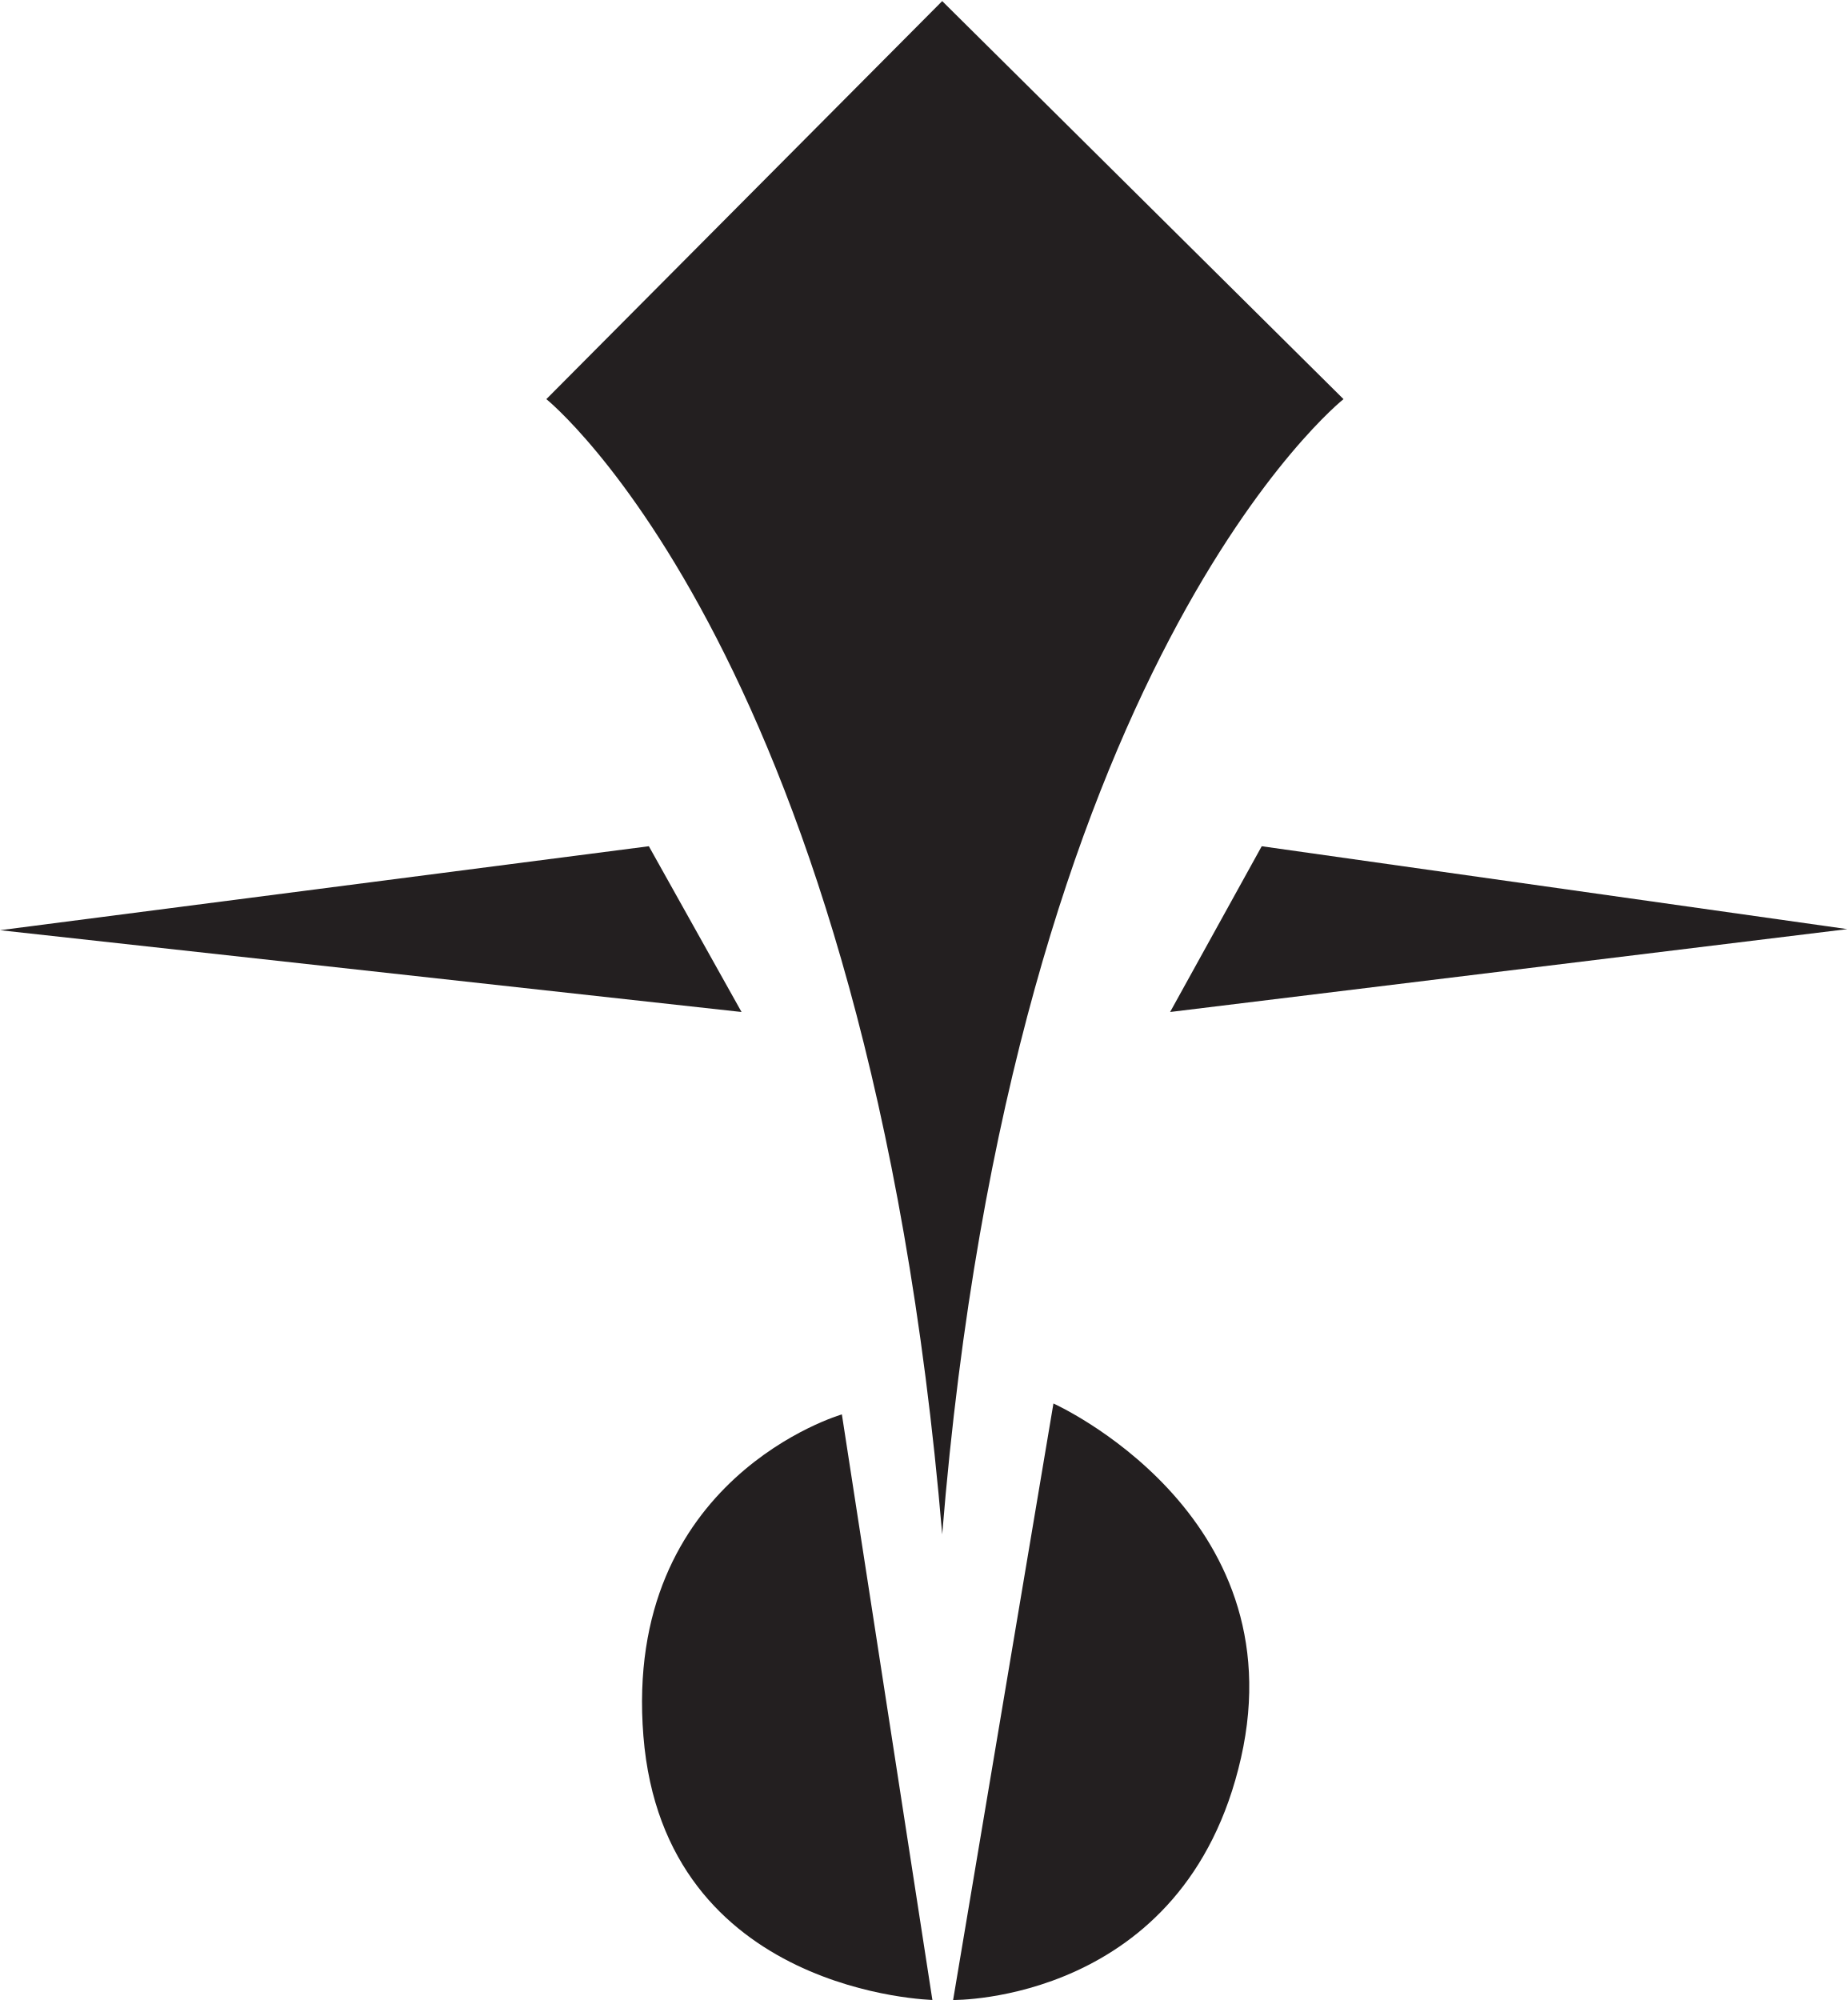
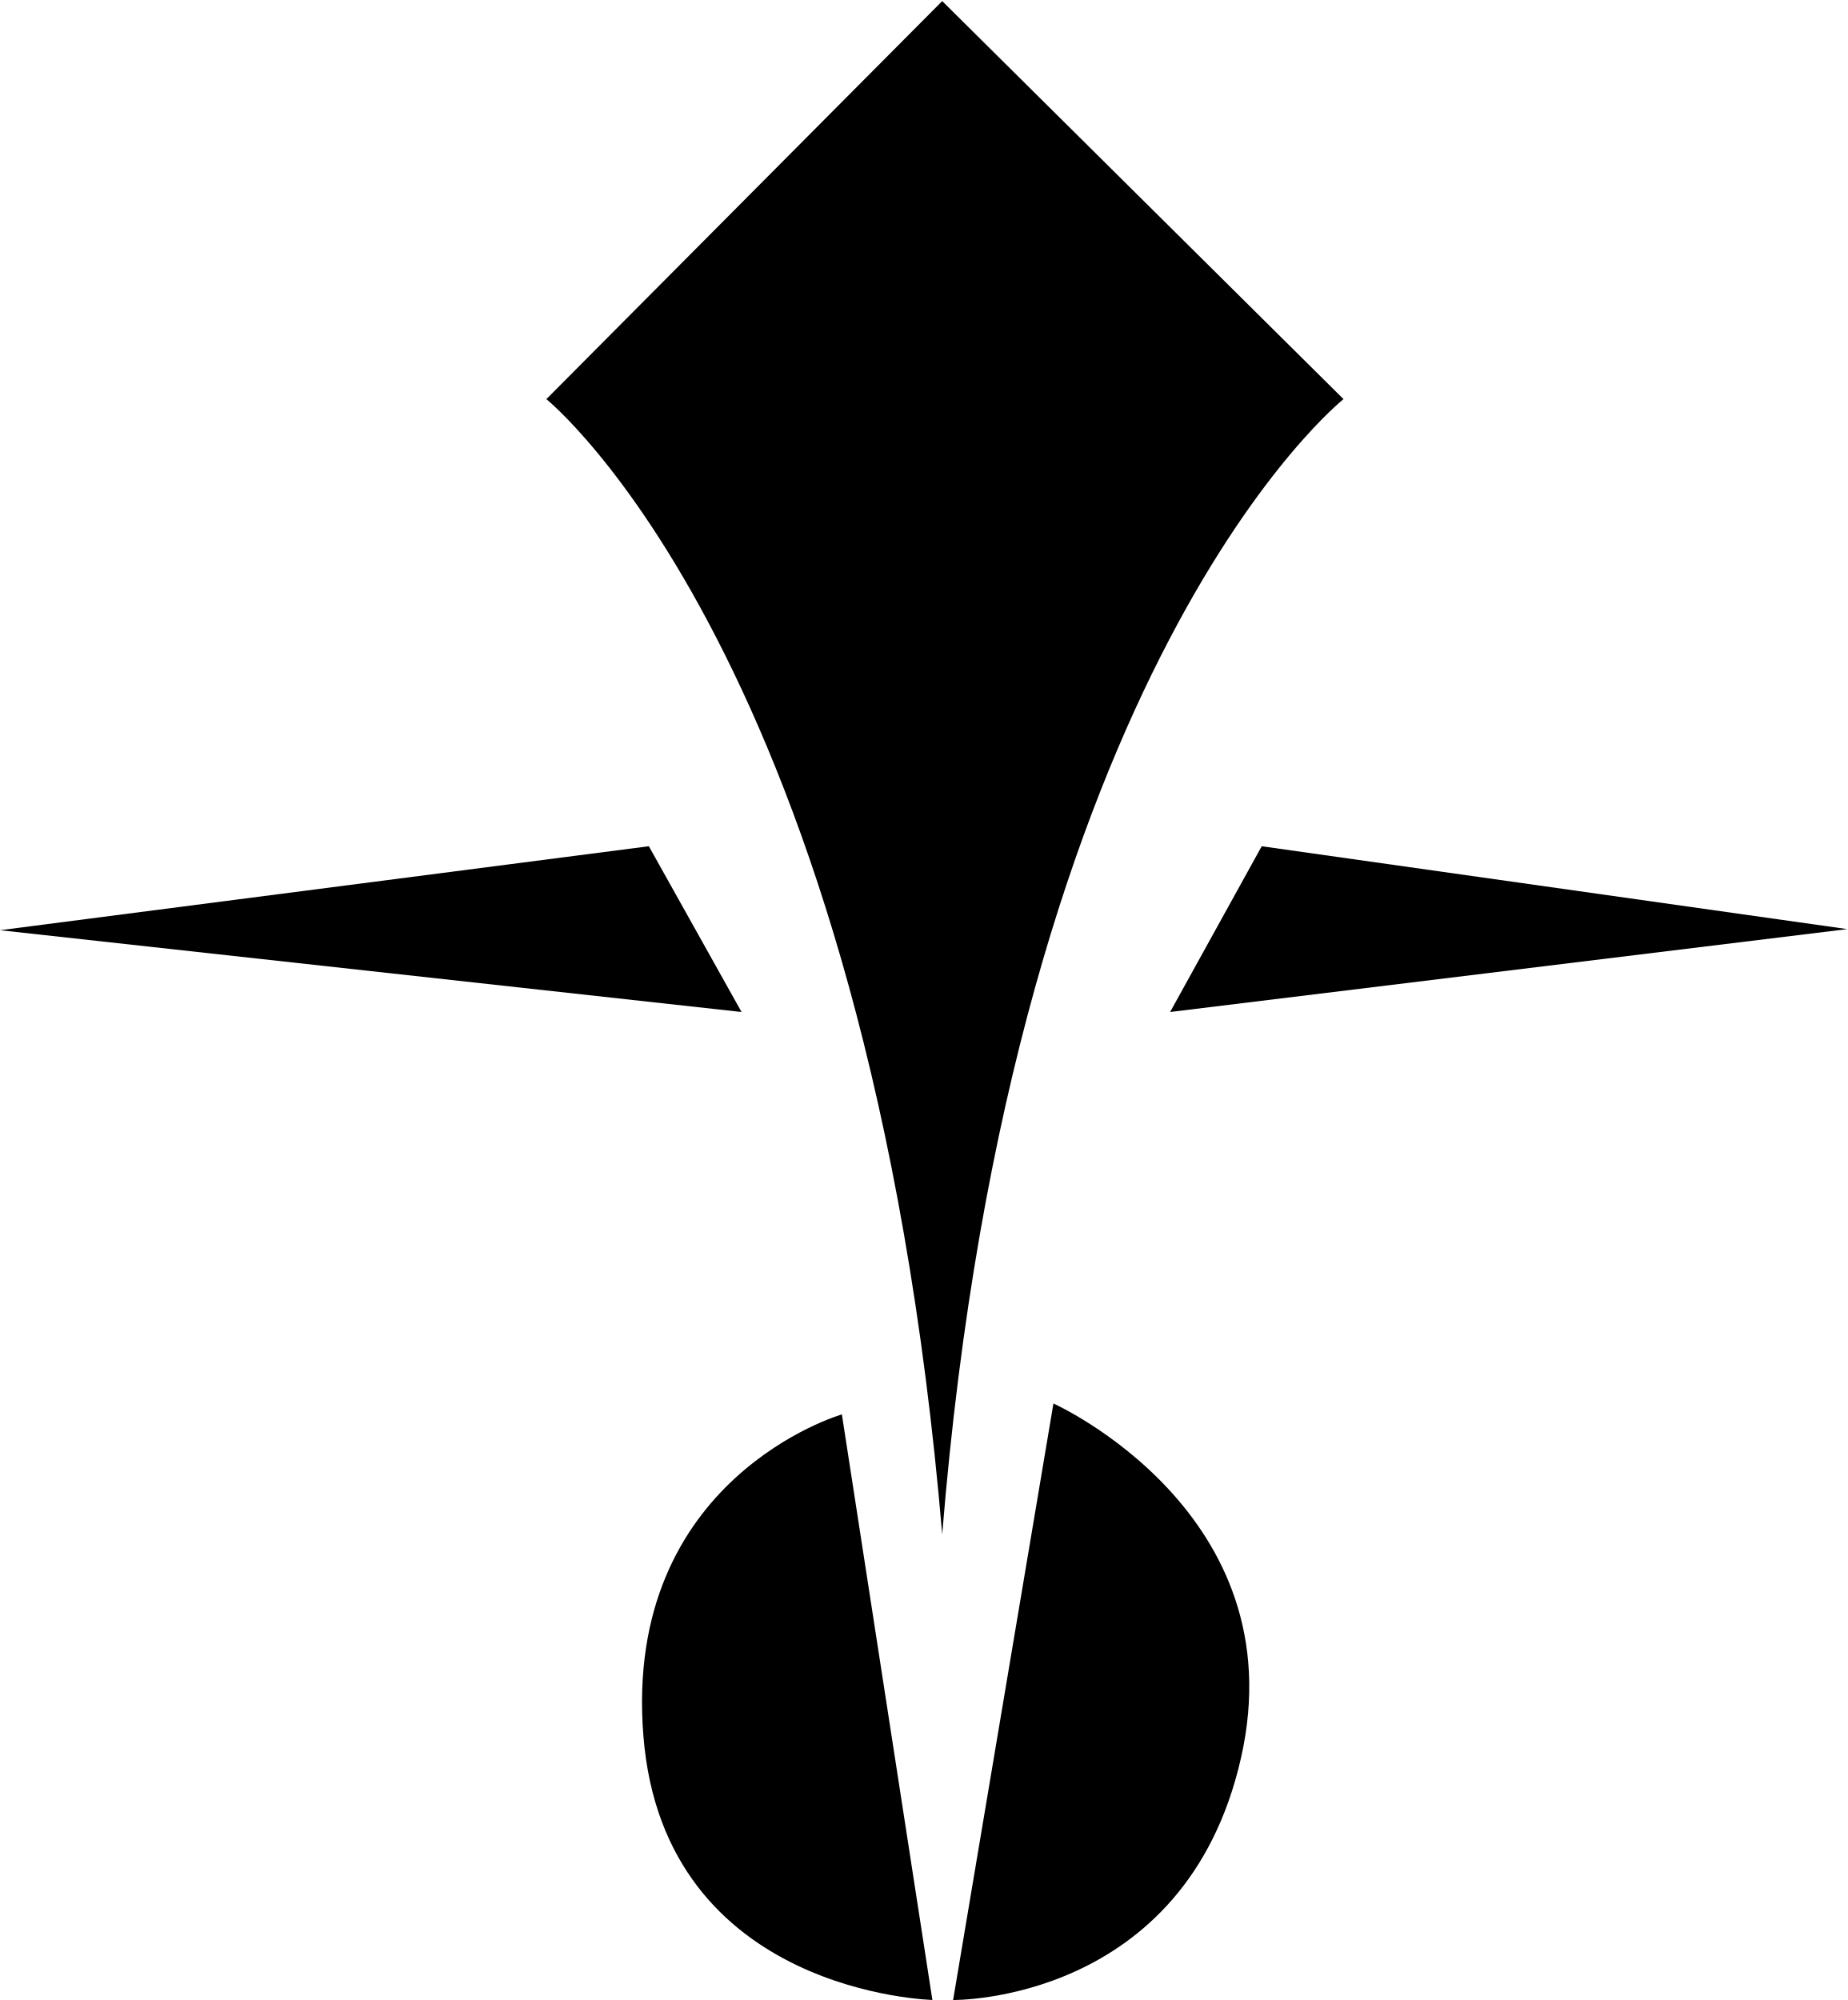
<svg xmlns="http://www.w3.org/2000/svg" id="Layer_2" data-name="Layer 2" viewBox="0 0 16.94 18.34">
-   <defs>
-     <style>
-       .cls-1 {
-         fill: #231f20;
-       }
-     </style>
-   </defs>
  <g id="Layer_1-2" data-name="Layer 1">
    <g>
      <path class="cls-1" d="M8.64,14.07c.65-8.01,3.68-10.41,3.68-10.41l-3.68-3.65-3.63,3.65s2.95,2.37,3.63,10.41Z" />
      <polygon class="cls-1" points="6.8 9.28 5.95 7.76 0 8.53 6.8 9.28" />
      <polygon class="cls-1" points="10.73 9.28 11.57 7.76 16.94 8.52 10.73 9.28" />
      <path class="cls-1" d="M9.66,12.87l-.92,5.47s2.13.03,2.64-2.22-1.72-3.25-1.72-3.25Z" />
      <path class="cls-1" d="M8.55,18.34l-.83-5.37s-2.01.58-1.82,2.95,2.66,2.42,2.66,2.42Z" />
    </g>
  </g>
</svg>
